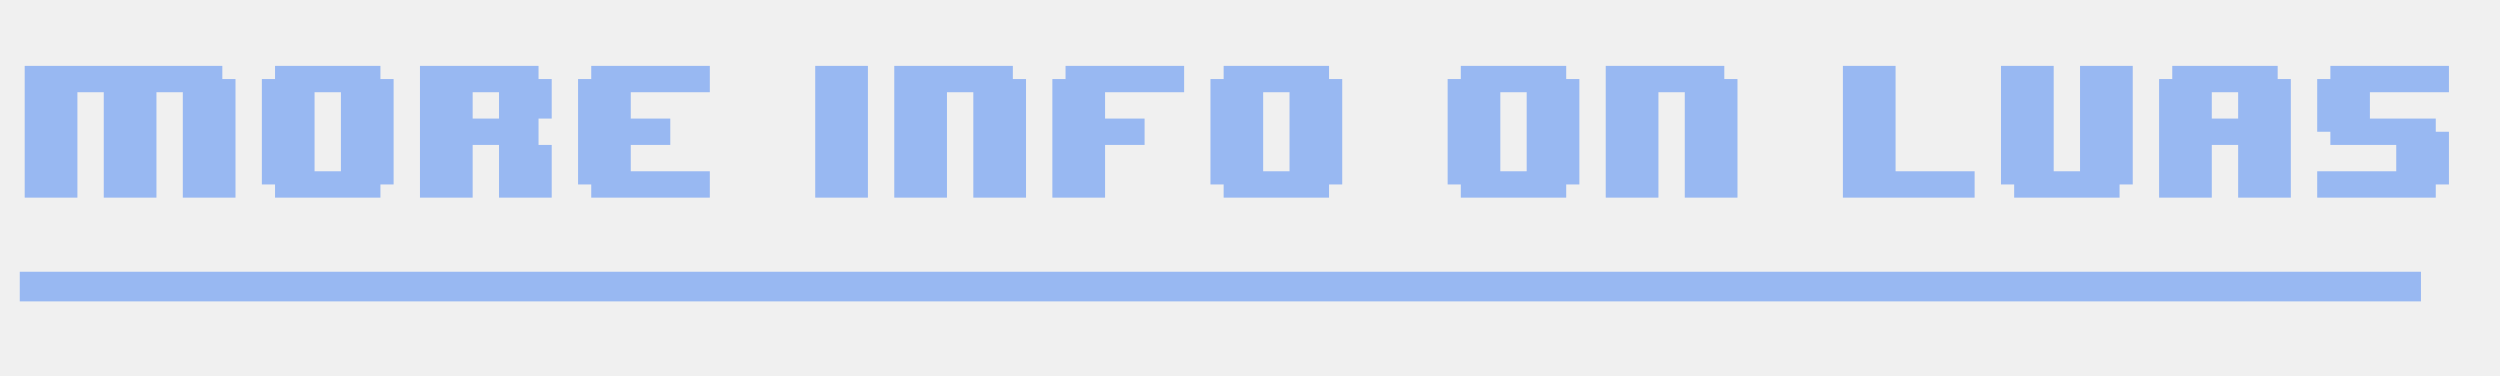
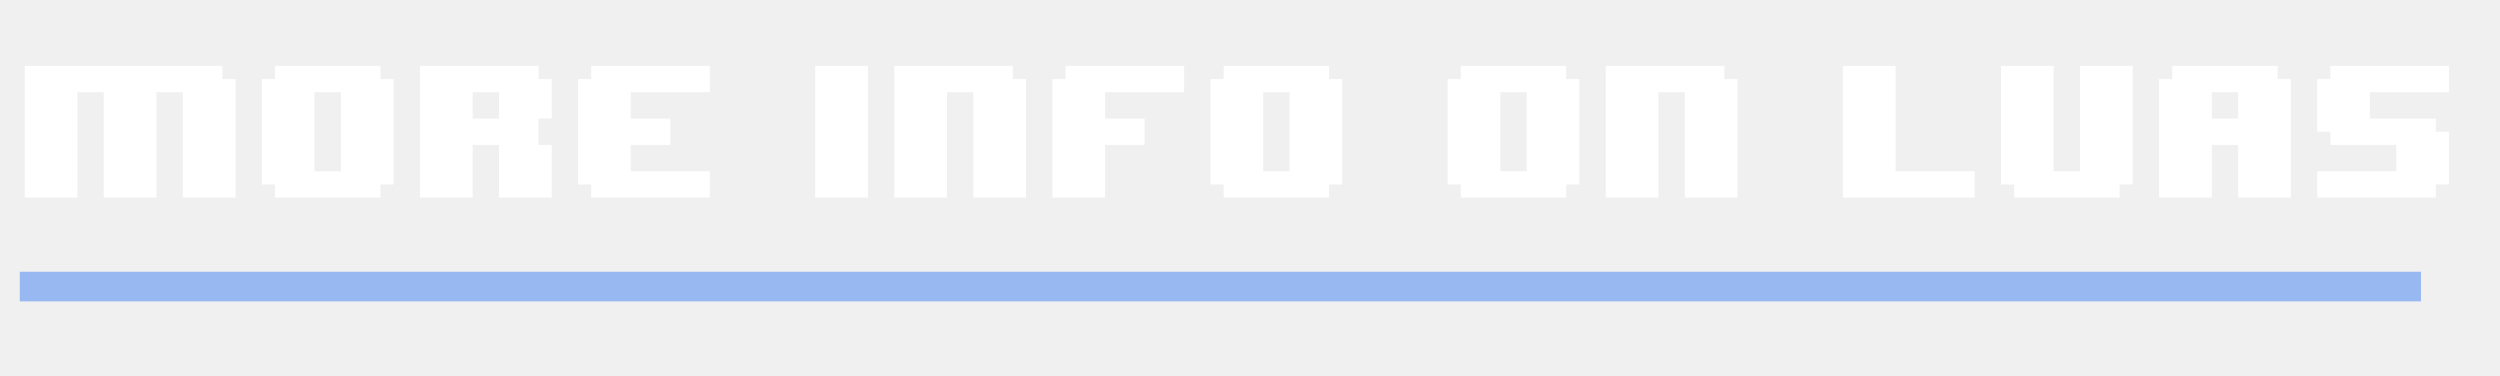
<svg xmlns="http://www.w3.org/2000/svg" width="253" height="38" viewBox="0 0 253 38" fill="none">
-   <path d="M23.833 20H18.5V9.333H15.833V20H10.5V9.333H7.833V20H2.5V6.667H22.5V8H23.833V20ZM39.833 18.667H38.5V20H27.833V18.667H26.5V8H27.833V6.667H38.5V8H39.833V18.667ZM34.5 17.333V9.333H31.833V17.333H34.5ZM55.833 20H50.5V14.667H47.833V20H42.5V6.667H54.5V8H55.833V12H54.5V14.667H55.833V20ZM50.5 12V9.333H47.833V12H50.5ZM71.833 20H59.833V18.667H58.5V8H59.833V6.667H71.833V9.333H63.833V12H67.833V14.667H63.833V17.333H71.833V20ZM87.833 20H82.5V6.667H87.833V20ZM103.833 20H98.5V9.333H95.833V20H90.5V6.667H102.5V8H103.833V20ZM119.833 9.333H111.833V12H115.833V14.667H111.833V20H106.5V8H107.833V6.667H119.833V9.333ZM135.833 18.667H134.5V20H123.833V18.667H122.5V8H123.833V6.667H134.5V8H135.833V18.667ZM130.5 17.333V9.333H127.833V17.333H130.5ZM159.833 18.667H158.5V20H147.833V18.667H146.5V8H147.833V6.667H158.5V8H159.833V18.667ZM154.5 17.333V9.333H151.833V17.333H154.5ZM175.833 20H170.5V9.333H167.833V20H162.5V6.667H174.5V8H175.833V20ZM199.833 20H186.5V6.667H191.833V17.333H199.833V20ZM215.833 18.667H214.5V20H203.833V18.667H202.5V6.667H207.833V17.333H210.5V6.667H215.833V18.667ZM231.833 20H226.5V14.667H223.833V20H218.5V8H219.833V6.667H230.5V8H231.833V20ZM226.5 12V9.333H223.833V12H226.5ZM247.833 18.667H246.5V20H234.5V17.333H242.5V14.667H235.833V13.333H234.5V8H235.833V6.667H247.833V9.333H239.833V12H246.5V13.333H247.833V18.667Z" fill="#98B8F2" />
+   <path d="M23.833 20H18.5V9.333H15.833V20H10.5V9.333H7.833V20H2.5V6.667H22.5V8H23.833V20ZM39.833 18.667H38.5V20H27.833V18.667H26.5V8H27.833V6.667H38.5V8H39.833V18.667ZM34.5 17.333V9.333H31.833V17.333H34.5ZM55.833 20H50.5V14.667H47.833V20H42.5V6.667H54.5V8H55.833V12H54.5V14.667H55.833V20ZM50.5 12V9.333H47.833V12H50.5ZM71.833 20H59.833V18.667H58.5V8H59.833V6.667H71.833V9.333H63.833V12H67.833V14.667H63.833V17.333H71.833V20ZM87.833 20H82.5V6.667H87.833V20ZM103.833 20H98.5V9.333H95.833V20H90.5V6.667H102.5V8H103.833V20ZM119.833 9.333H111.833V12H115.833V14.667H111.833V20H106.5V8H107.833V6.667H119.833V9.333ZM135.833 18.667H134.5V20H123.833V18.667H122.5V8H123.833V6.667H134.5V8H135.833V18.667ZM130.5 17.333V9.333H127.833V17.333H130.5ZM159.833 18.667H158.5V20H147.833V18.667H146.5V8H147.833V6.667H158.5V8H159.833V18.667ZM154.5 17.333V9.333H151.833V17.333H154.5ZM175.833 20H170.5V9.333H167.833V20H162.5V6.667H174.5V8H175.833V20ZM199.833 20H186.5V6.667H191.833V17.333H199.833V20ZM215.833 18.667H214.5V20H203.833V18.667H202.5V6.667H207.833V17.333H210.5V6.667H215.833V18.667ZM231.833 20H226.5V14.667H223.833V20H218.5V8H219.833V6.667H230.5V8H231.833V20ZM226.5 12V9.333H223.833V12H226.5ZM247.833 18.667H246.5V20H234.5V17.333H242.5V14.667H235.833V13.333H234.5V8H235.833V6.667H247.833V9.333H239.833V12H246.5V13.333H247.833V18.667Z" fill="white" />
  <path d="M2 29L245 29" stroke="#98B8F2" stroke-width="3" />
</svg>
